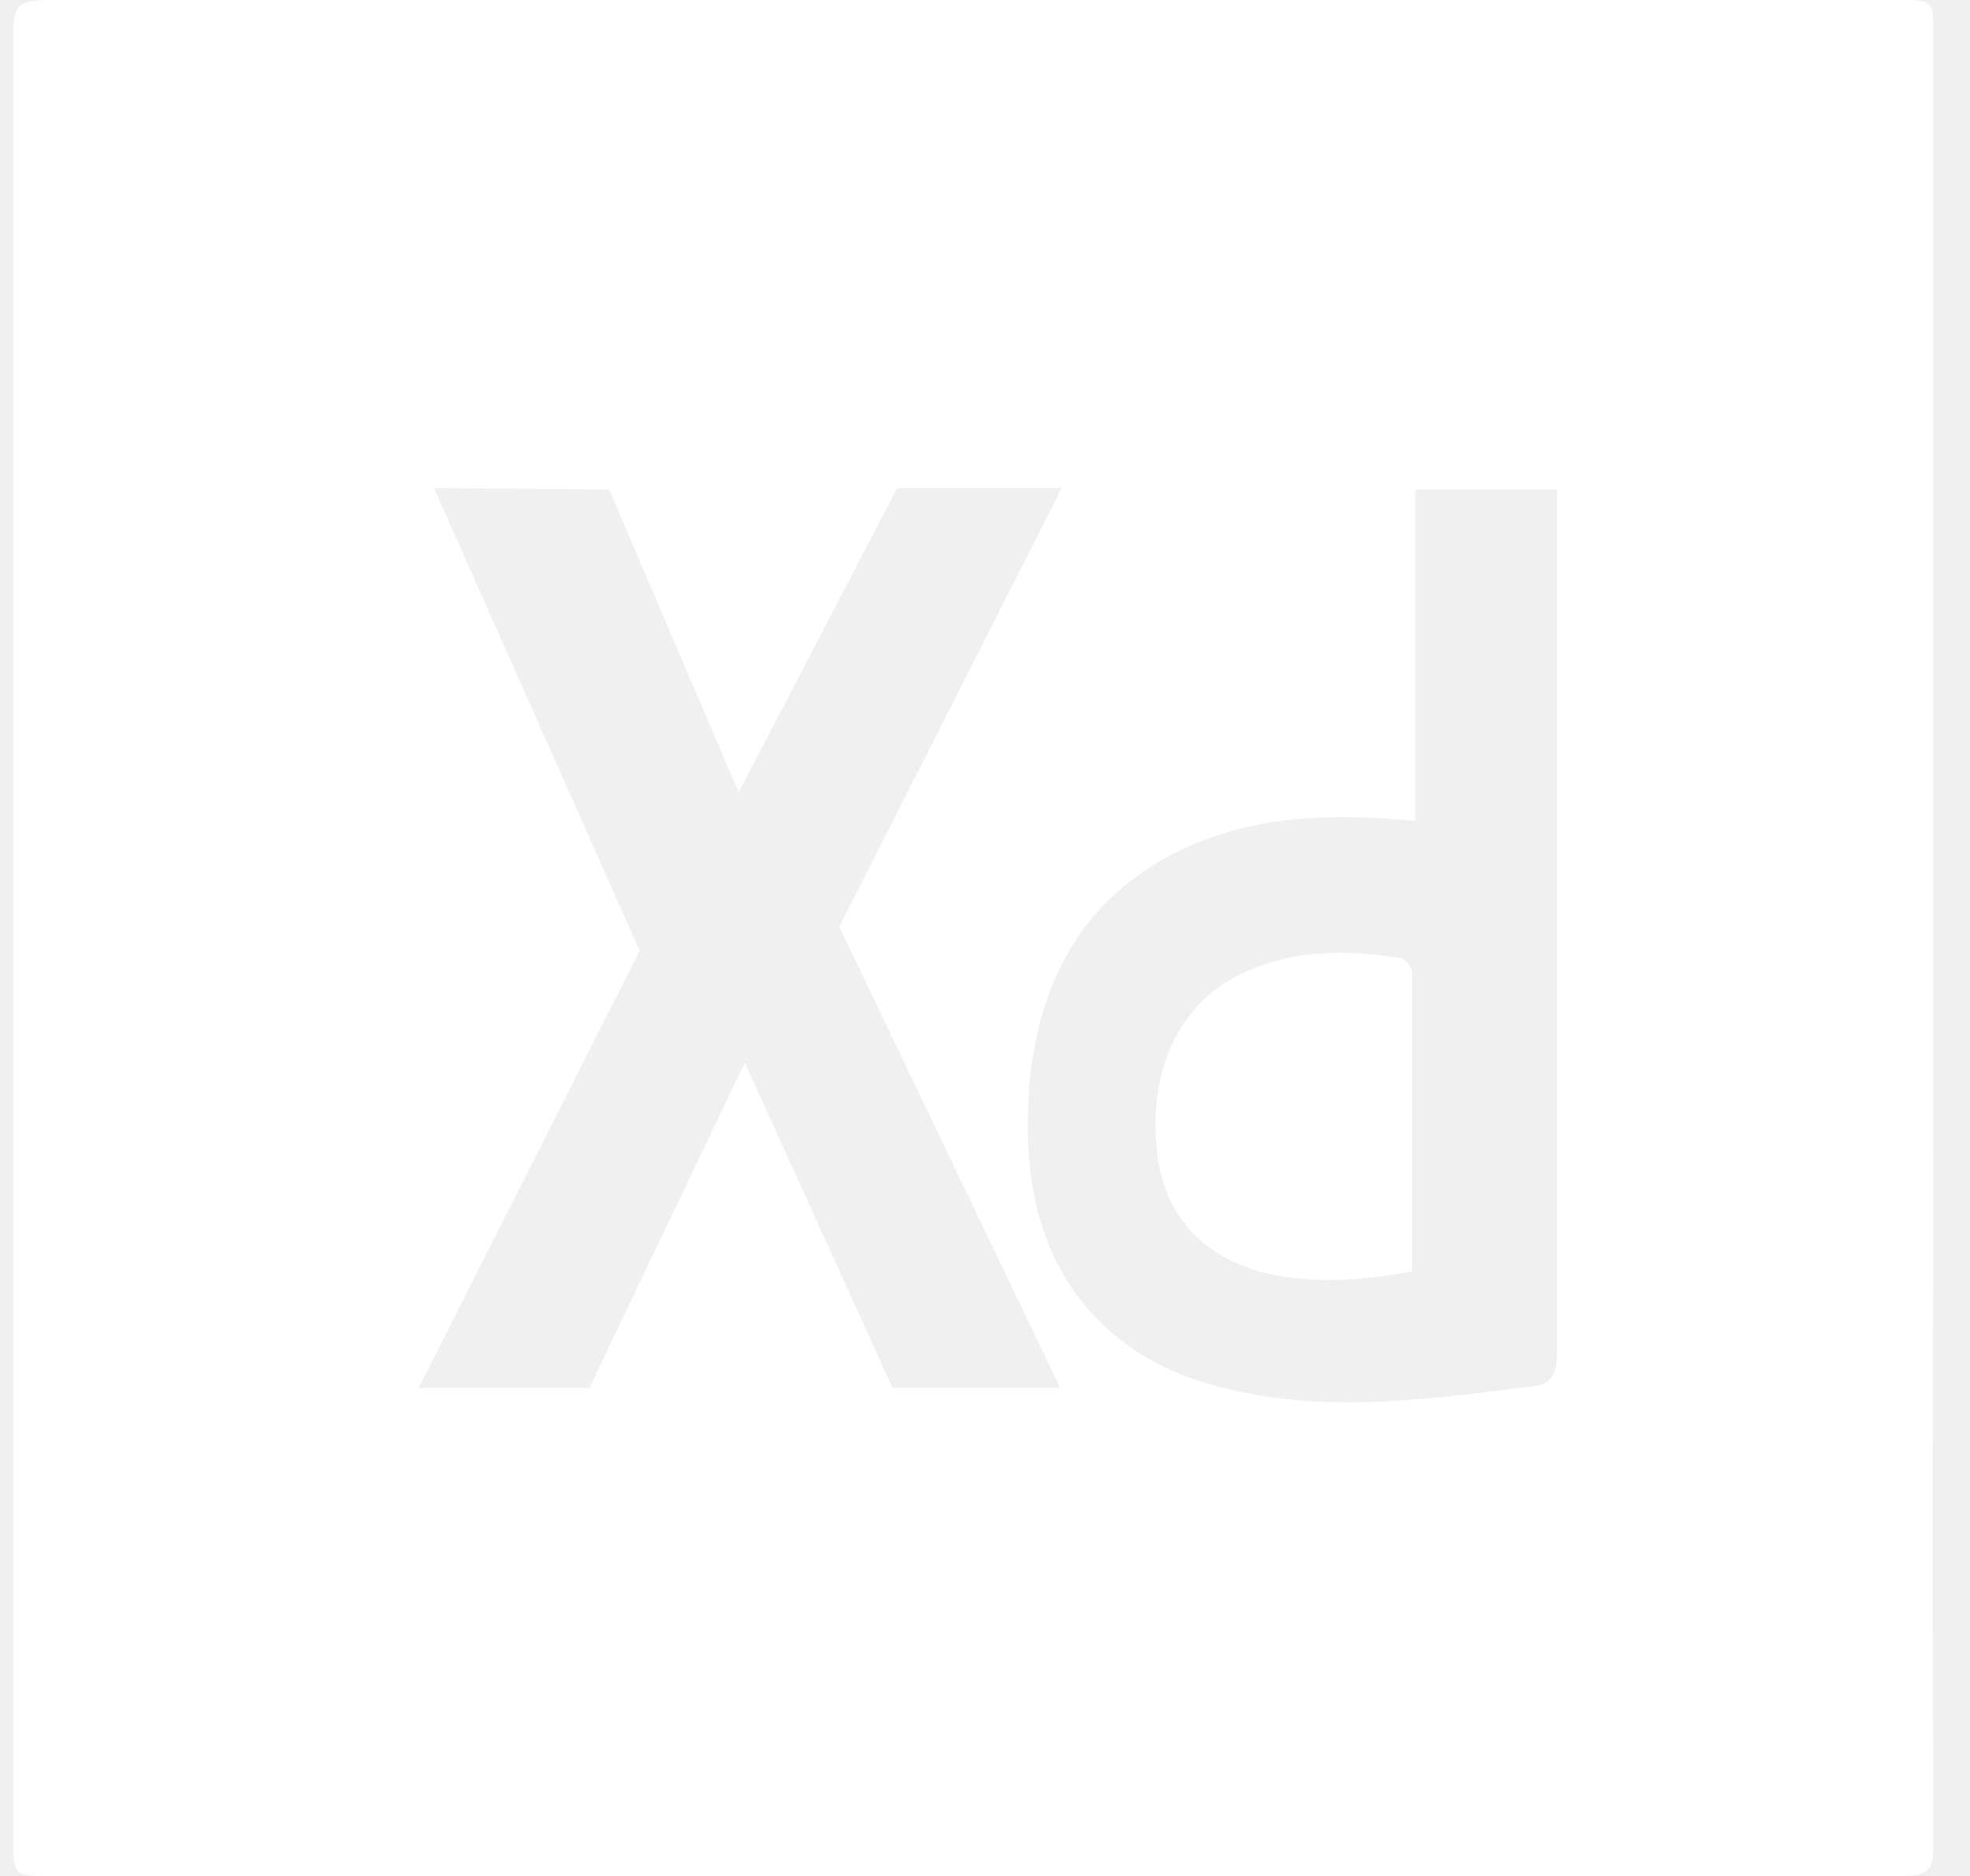
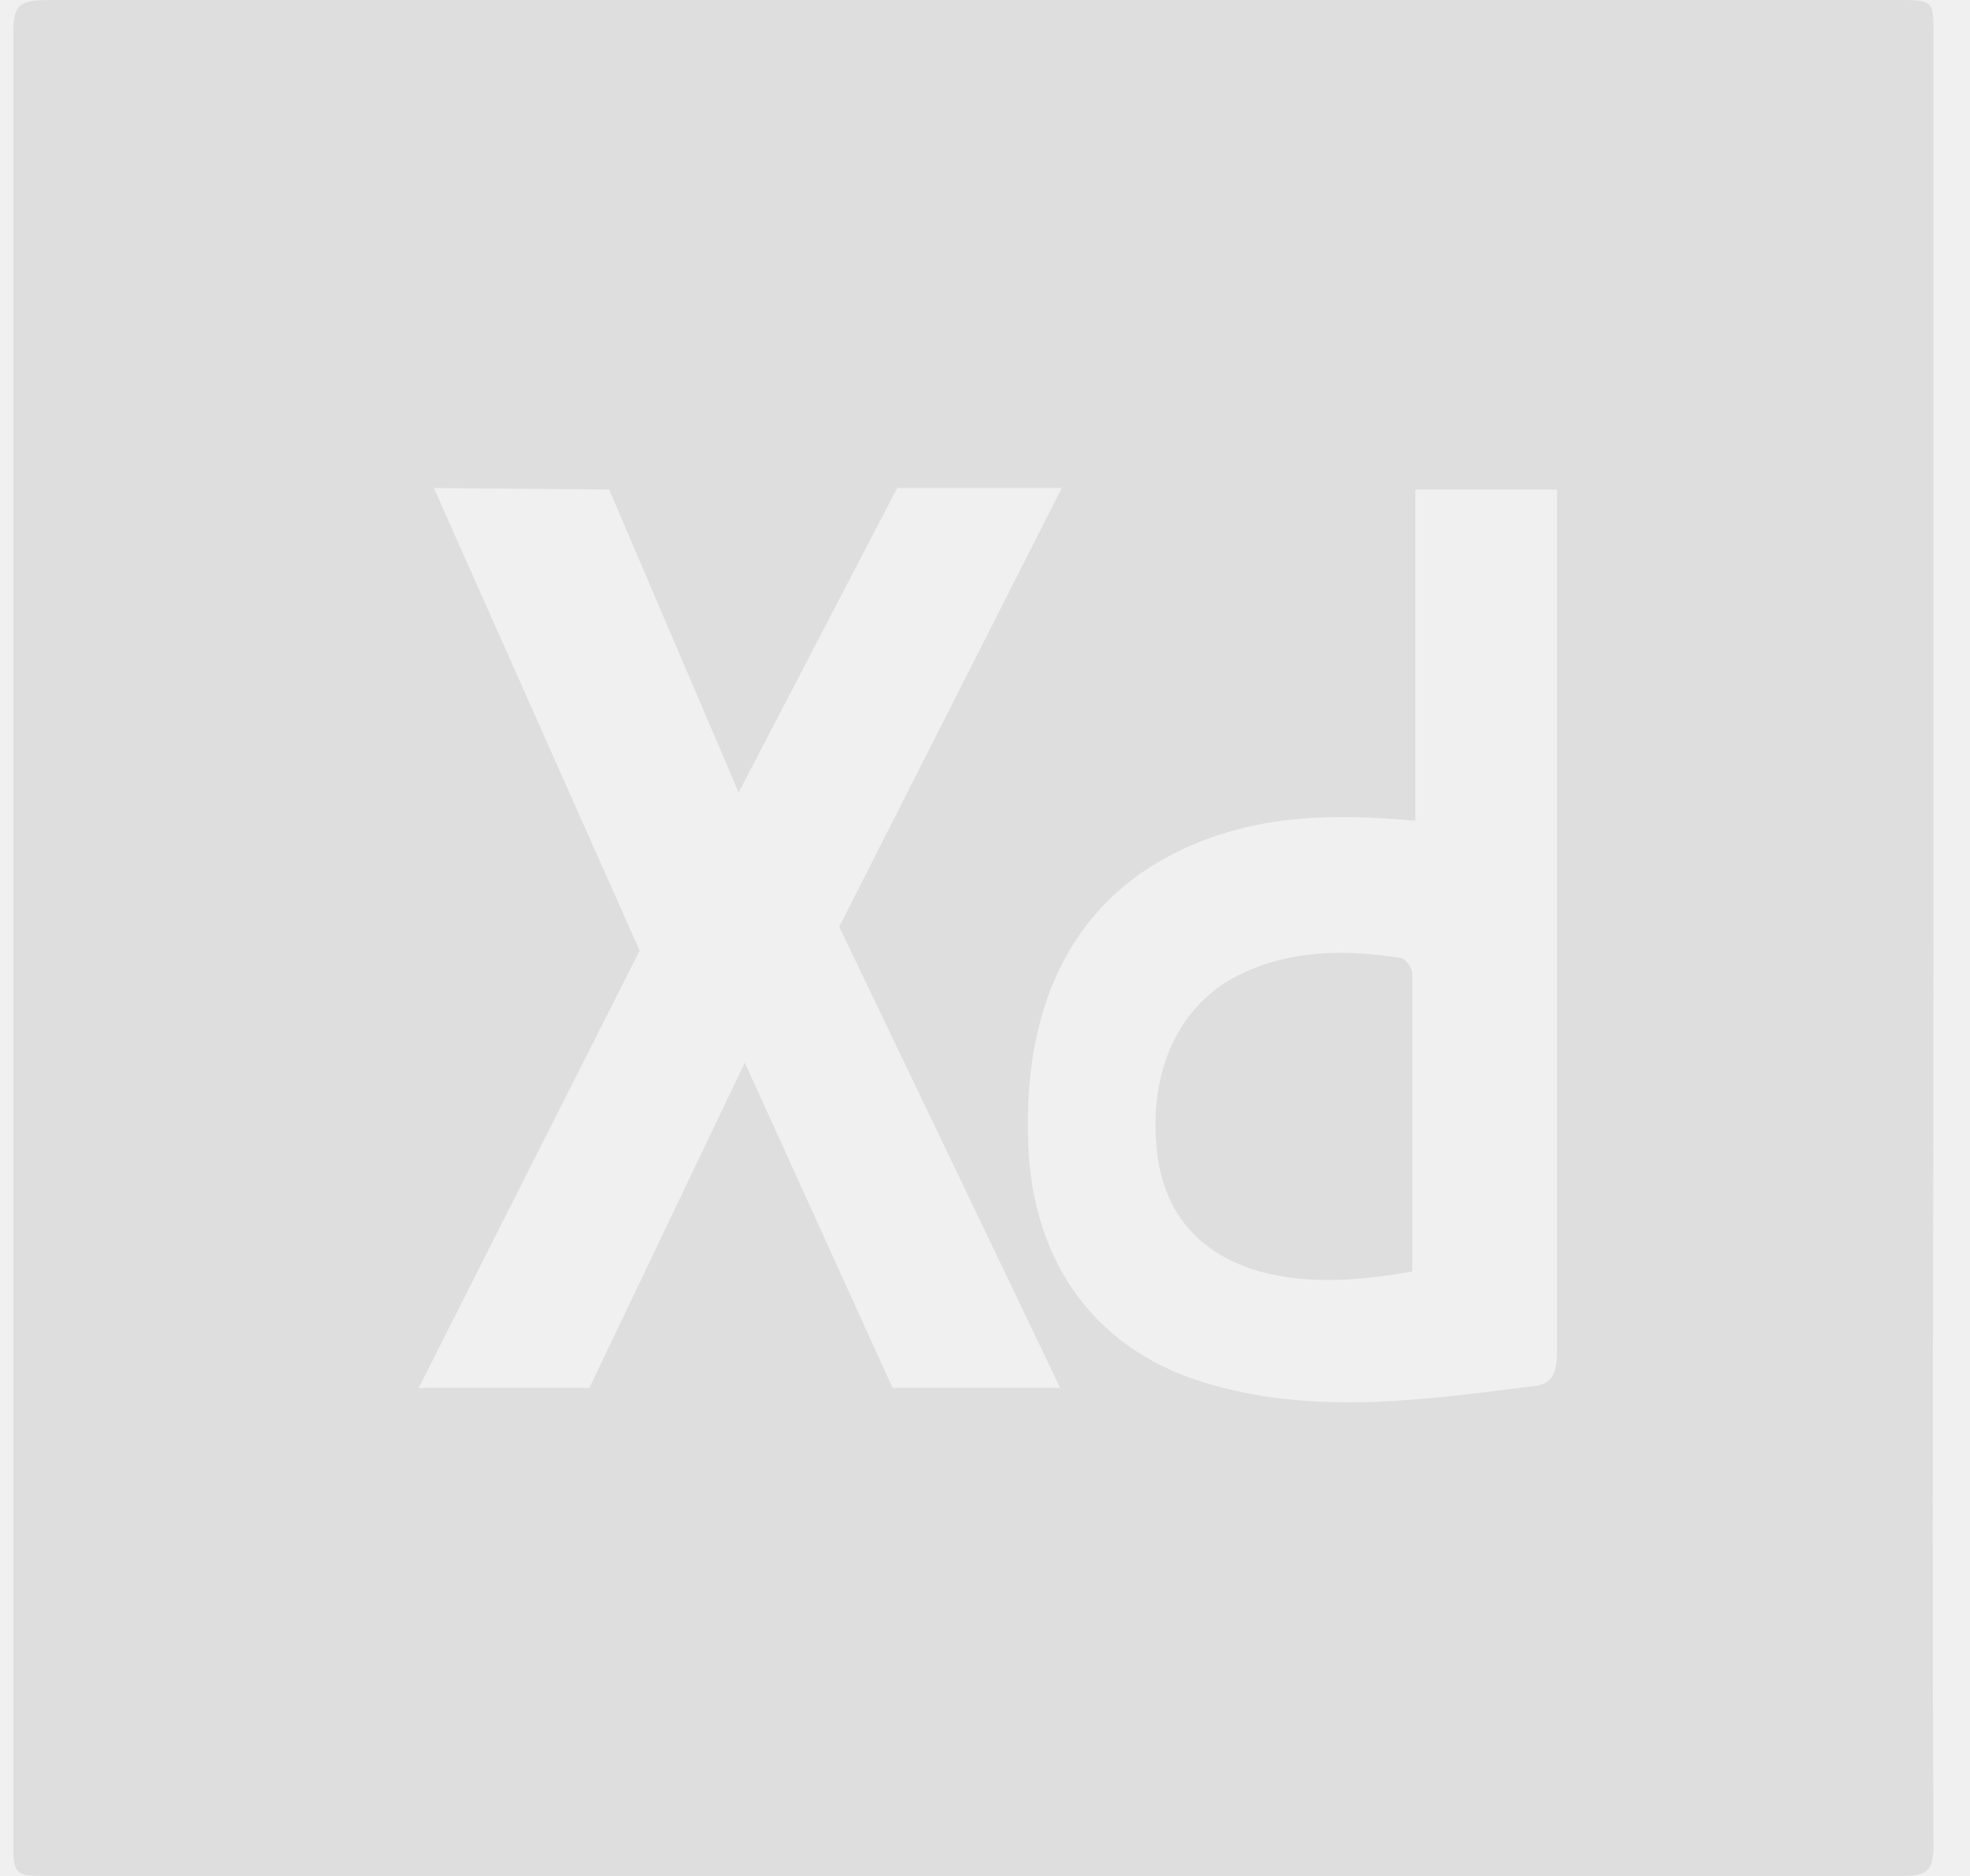
<svg xmlns="http://www.w3.org/2000/svg" width="42" height="40" viewBox="0 0 42 40" fill="none">
-   <path d="M41.221 0.732C41.221 0.064 41.221 0 40.571 0H1.095C0.446 0 0.283 0.064 0.283 0.7V39.364C0.283 40 0.381 40 0.998 40H40.571C41.091 40 41.221 39.873 41.221 39.364C41.188 32.936 41.221 26.476 41.221 20.048V0.732ZM19.03 29.594L15.879 22.657L12.565 29.594H8.926L13.637 20.27L9.25 10.406L12.987 10.438L15.748 16.897L19.128 10.406H22.636L17.893 19.761L22.604 29.594H19.03ZM33.196 10.756V28.767C33.196 29.244 33.131 29.531 32.643 29.562C30.369 29.849 28.095 30.167 25.853 29.531C23.416 28.862 22.019 26.985 21.922 24.407C21.792 21.225 23.026 19.029 25.43 18.011C26.925 17.375 28.452 17.343 30.174 17.502V10.438H33.196V10.756ZM26.86 27.112C27.932 27.399 29.005 27.303 30.109 27.112V20.748C30.109 20.652 29.979 20.461 29.882 20.43C28.68 20.239 27.445 20.239 26.308 20.843C25.138 21.48 24.521 22.816 24.651 24.375C24.748 25.808 25.528 26.73 26.86 27.112Z" fill="white" />
+   <path d="M41.221 0.732C41.221 0.064 41.221 0 40.571 0H1.095C0.446 0 0.283 0.064 0.283 0.7V39.364C0.283 40 0.381 40 0.998 40H40.571C41.091 40 41.221 39.873 41.221 39.364C41.188 32.936 41.221 26.476 41.221 20.048V0.732ZM19.03 29.594L15.879 22.657L12.565 29.594H8.926L13.637 20.27L9.25 10.406L12.987 10.438L15.748 16.897L19.128 10.406H22.636L17.893 19.761L22.604 29.594H19.03ZM33.196 10.756V28.767C33.196 29.244 33.131 29.531 32.643 29.562C30.369 29.849 28.095 30.167 25.853 29.531C23.416 28.862 22.019 26.985 21.922 24.407C21.792 21.225 23.026 19.029 25.43 18.011C26.925 17.375 28.452 17.343 30.174 17.502V10.438H33.196V10.756ZM26.86 27.112C27.932 27.399 29.005 27.303 30.109 27.112V20.748C30.109 20.652 29.979 20.461 29.882 20.43C28.68 20.239 27.445 20.239 26.308 20.843C25.138 21.48 24.521 22.816 24.651 24.375C24.748 25.808 25.528 26.73 26.86 27.112Z" fill="#dedede" />
</svg>
